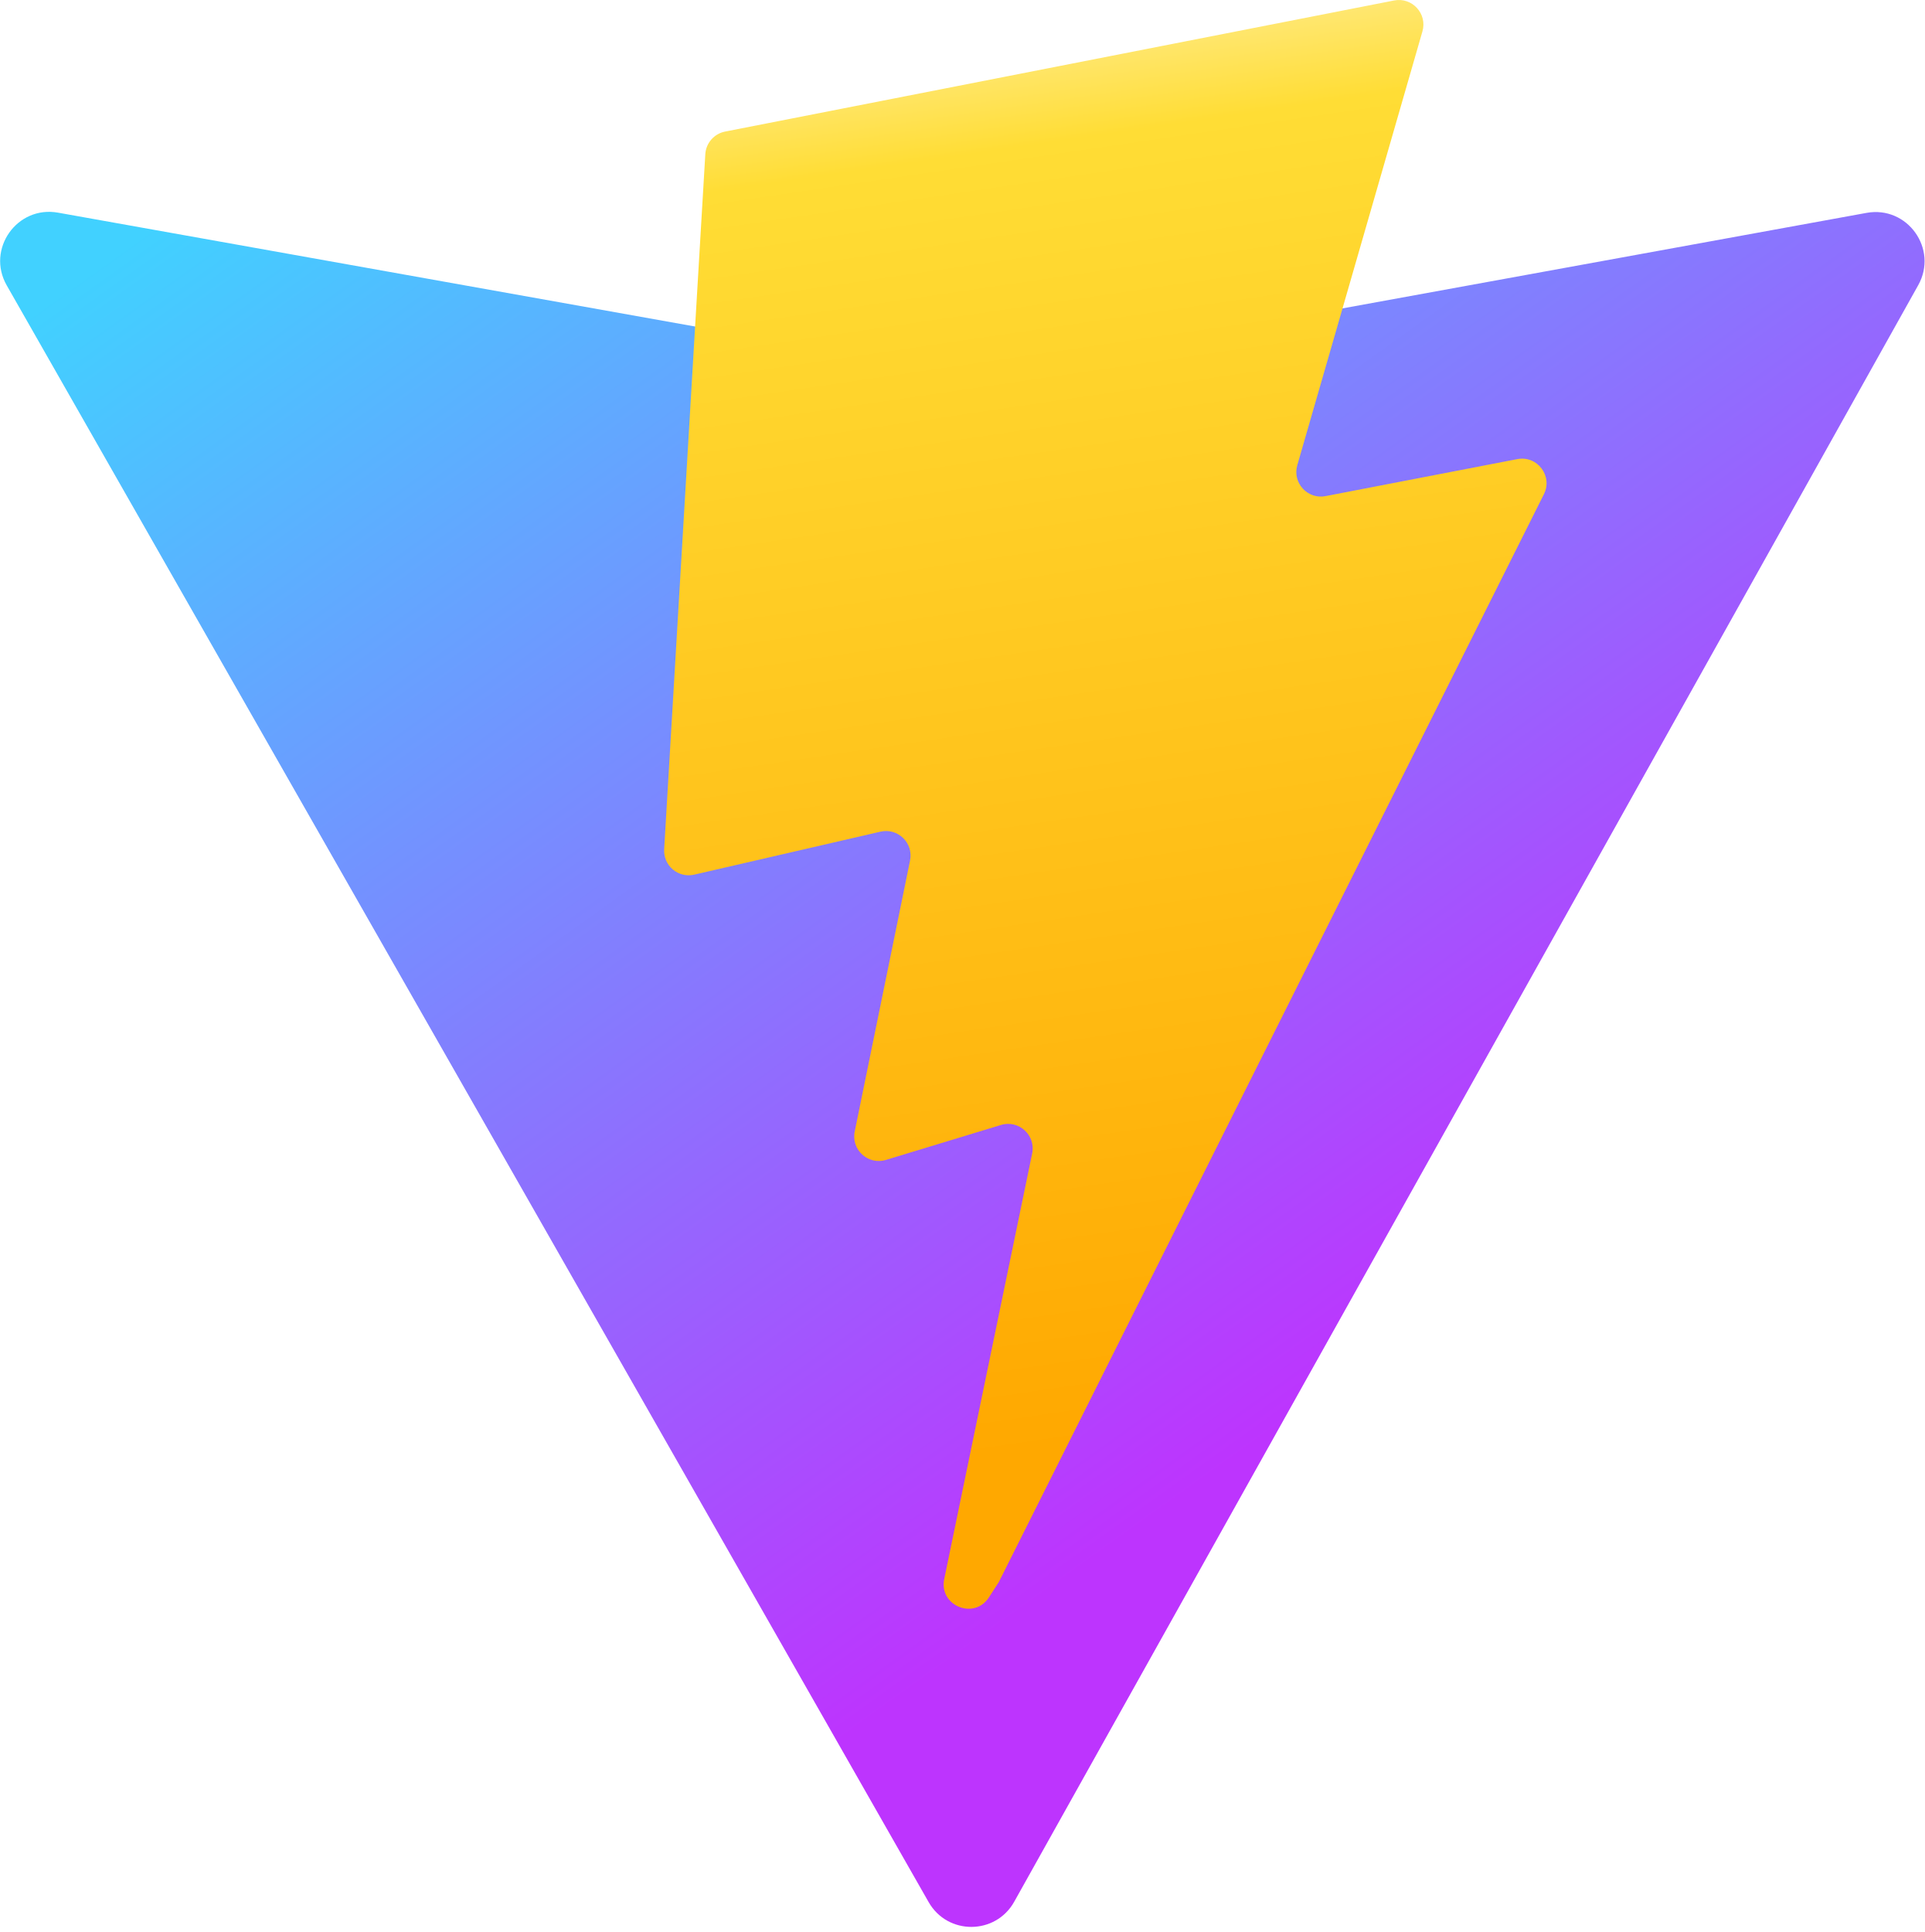
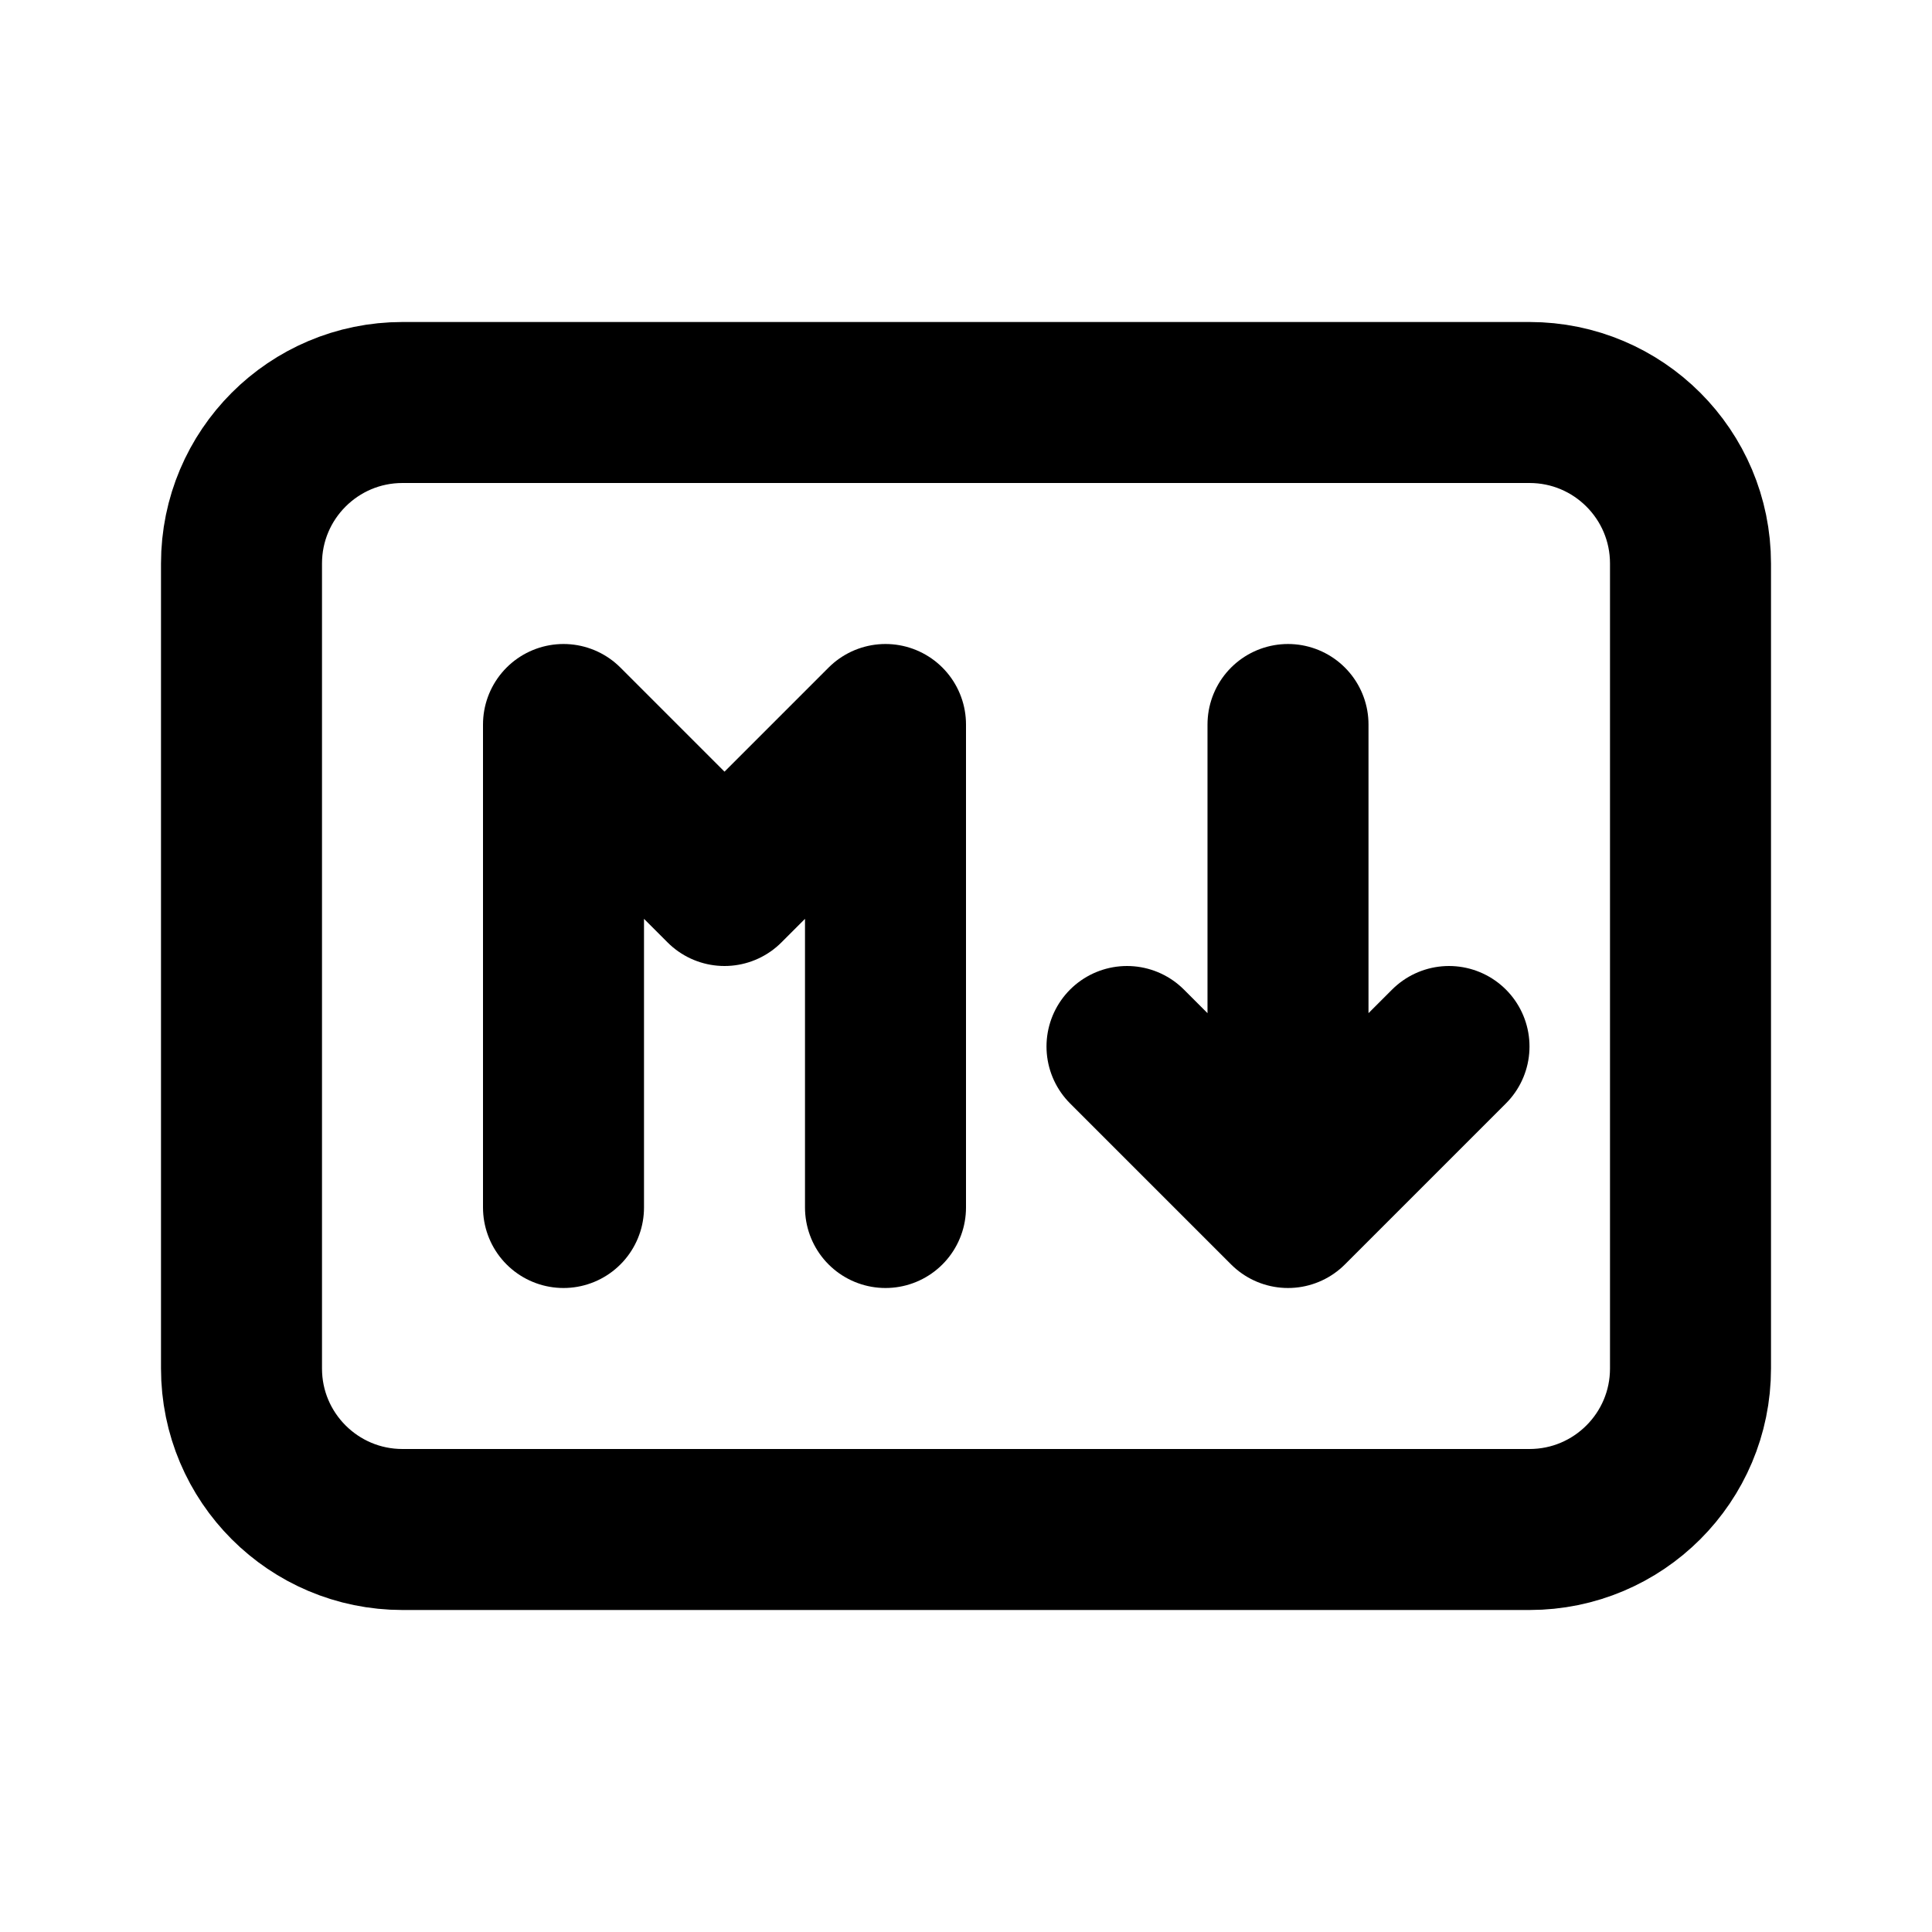
- <svg xmlns="http://www.w3.org/2000/svg" aria-hidden="true" role="img" class="iconify iconify--logos" width="31.88" height="32" preserveAspectRatio="xMidYMid meet" viewBox="0 0 256 257">
-   <defs>
-     <linearGradient id="IconifyId1813088fe1fbc01fb466" x1="-.828%" x2="57.636%" y1="7.652%" y2="78.411%">
-       <stop offset="0%" stop-color="#41D1FF" />
-       <stop offset="100%" stop-color="#BD34FE" />
-     </linearGradient>
-     <linearGradient id="IconifyId1813088fe1fbc01fb467" x1="43.376%" x2="50.316%" y1="2.242%" y2="89.03%">
-       <stop offset="0%" stop-color="#FFEA83" />
-       <stop offset="8.333%" stop-color="#FFDD35" />
-       <stop offset="100%" stop-color="#FFA800" />
-     </linearGradient>
-   </defs>
-   <path fill="url(#IconifyId1813088fe1fbc01fb466)" d="M255.153 37.938L134.897 252.976c-2.483 4.44-8.862 4.466-11.382.048L.875 37.958c-2.746-4.814 1.371-10.646 6.827-9.67l120.385 21.517a6.537 6.537 0 0 0 2.322-.004l117.867-21.483c5.438-.991 9.574 4.796 6.877 9.62Z" />
-   <path fill="url(#IconifyId1813088fe1fbc01fb467)" d="M185.432.063L96.44 17.501a3.268 3.268 0 0 0-2.634 3.014l-5.474 92.456a3.268 3.268 0 0 0 3.997 3.378l24.777-5.718c2.318-.535 4.413 1.507 3.936 3.838l-7.361 36.047c-.495 2.426 1.782 4.5 4.151 3.78l15.304-4.649c2.372-.72 4.652 1.36 4.15 3.788l-11.698 56.621c-.732 3.542 3.979 5.473 5.943 2.437l1.313-2.028l72.516-144.72c1.215-2.423-.88-5.186-3.54-4.672l-25.505 4.922c-2.396.462-4.435-1.77-3.759-4.114l16.646-57.705c.677-2.35-1.37-4.583-3.769-4.113Z" />
+ <svg xmlns="http://www.w3.org/2000/svg" width="24" height="24" viewBox="0 0 24 24" fill="none" stroke="currentColor" stroke-width="2" stroke-linecap="round" stroke-linejoin="round" class="icon icon-tabler icons-tabler-outline icon-tabler-markdown">
+   <path stroke="none" d="M0 0h24v24H0z" fill="none" />
+   <path d="M3 5m0 2a2 2 0 0 1 2 -2h14a2 2 0 0 1 2 2v10a2 2 0 0 1 -2 2h-14a2 2 0 0 1 -2 -2z" />
+   <path d="M7 15v-6l2 2l2 -2v6" />
+   <path d="M14 13l2 2l2 -2m-2 2v-6" />
</svg>
